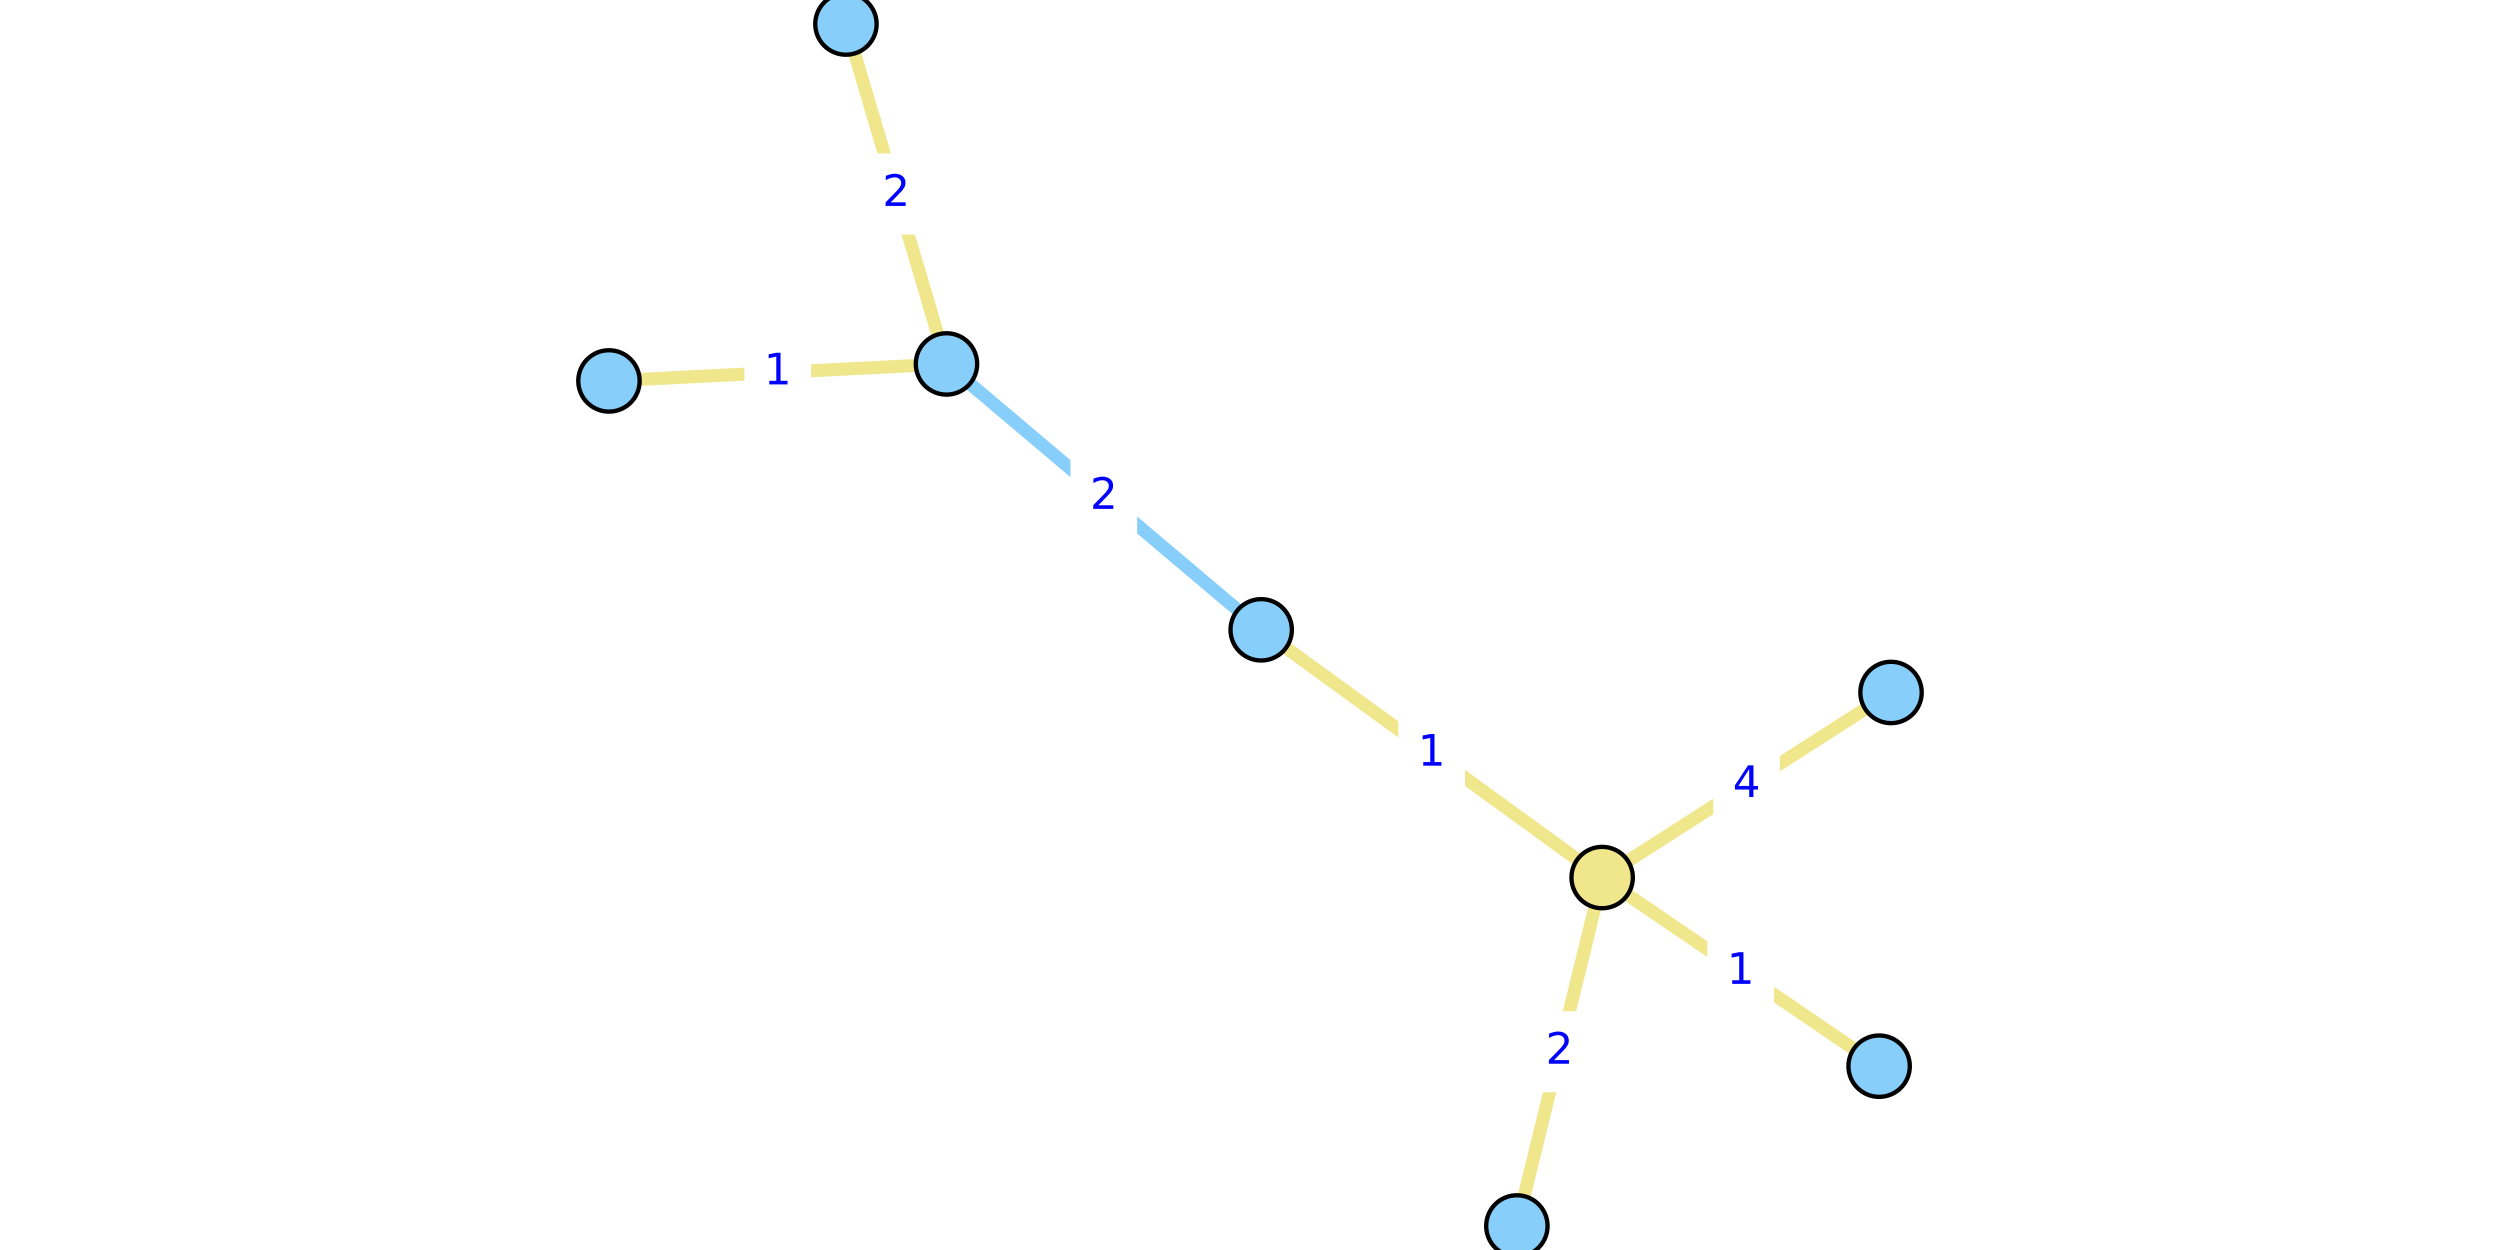
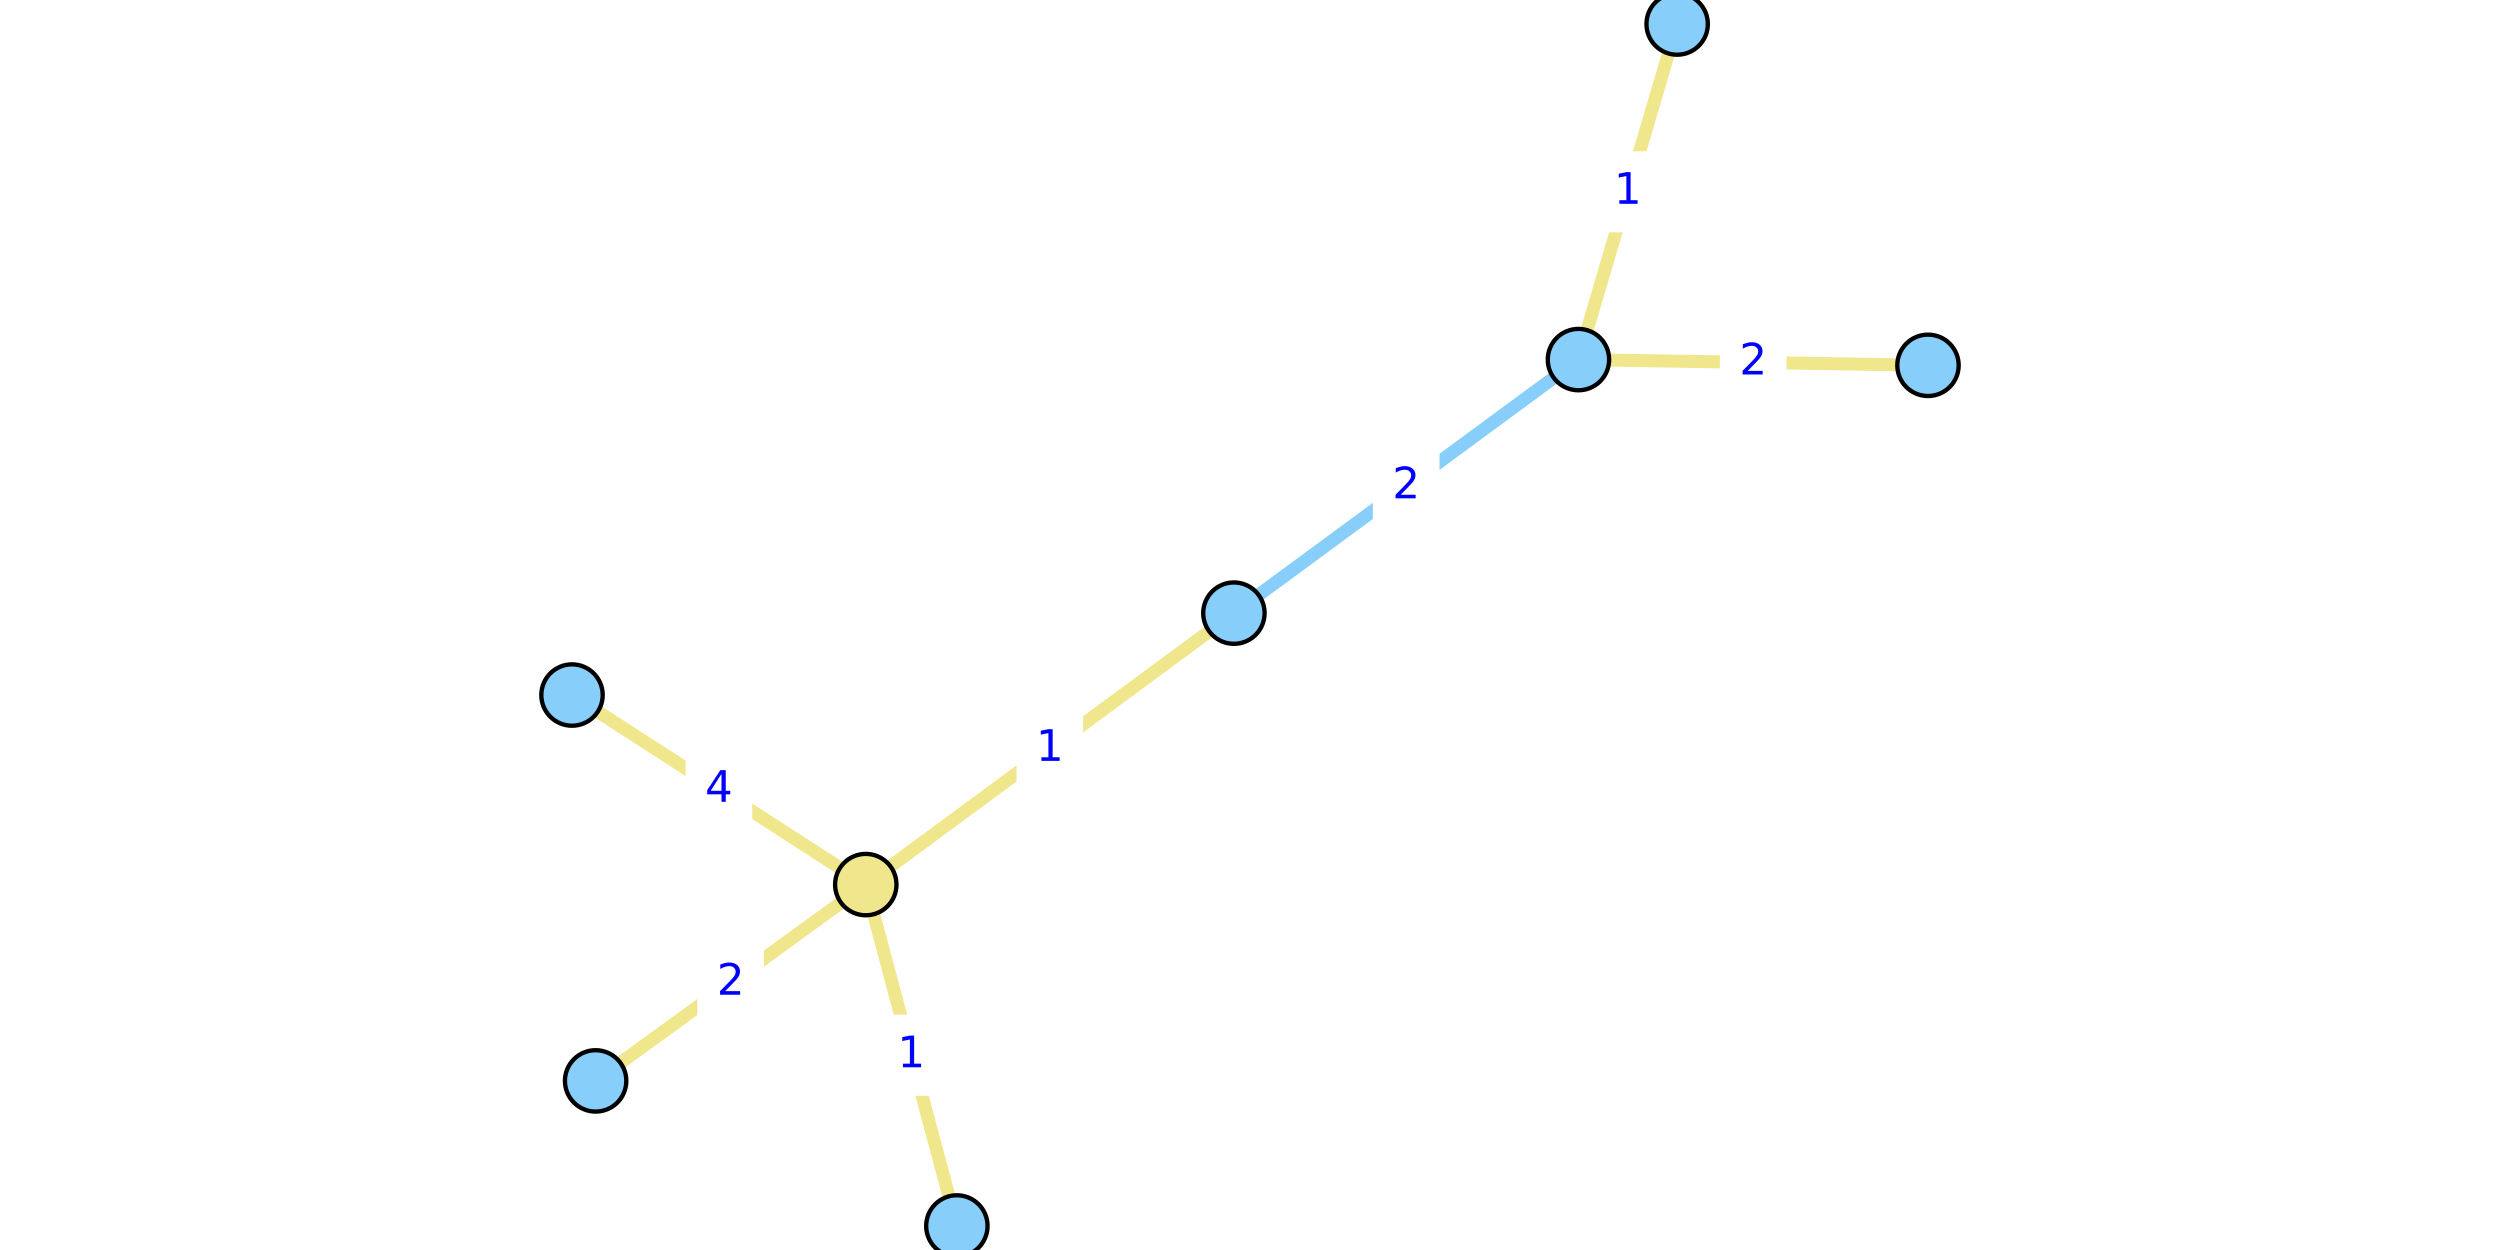
<svg xmlns="http://www.w3.org/2000/svg" xmlns:xlink="http://www.w3.org/1999/xlink" width="576pt" height="288pt" viewBox="0 0 576 288" version="1.1">
  <defs>
    <style type="text/css">*{stroke-linejoin: round; stroke-linecap: butt}</style>
  </defs>
  <g id="figure_1">
    <g id="patch_1">
      <path d="M 0 288  L 576 288  L 576 0  L 0 0  z " style="fill: #ffffff" />
    </g>
    <g id="axes_1">
      <g id="patch_2">
-         <path d="M 134.397 288  L 441.603 288  L 441.603 0  L 134.397 0  z " style="fill: #ffffff" />
+         <path d="M 125.542 288  L 450.458 288  L 450.458 0  L 125.542 0  z " style="fill: #ffffff" />
      </g>
      <g id="matplotlib.axis_1" />
      <g id="matplotlib.axis_2" />
      <g id="line2d_1">
-         <path d="M 218.07 83.849  L 290.579 145.111  " clip-path="url(#p3f1ee71ebc)" style="fill: none; stroke: #87cefa; stroke-width: 3; stroke-linecap: square" />
+         <path d="M 363.674 82.851  L 284.292 141.267  " clip-path="url(#p61c7da7740)" style="fill: none; stroke: #87cefa; stroke-width: 3; stroke-linecap: square" />
      </g>
      <g id="line2d_2">
-         <path d="M 349.488 282.462  L 369.137 202.188  " clip-path="url(#p3f1ee71ebc)" style="fill: none; stroke: #f0e68c; stroke-width: 3; stroke-linecap: square" />
+         <path d="M 137.231 249.038  L 199.475 203.809  " clip-path="url(#p61c7da7740)" style="fill: none; stroke: #f0e68c; stroke-width: 3; stroke-linecap: square" />
      </g>
      <g id="line2d_3">
-         <path d="M 435.695 159.544  L 369.137 202.188  " clip-path="url(#p3f1ee71ebc)" style="fill: none; stroke: #f0e68c; stroke-width: 3; stroke-linecap: square" />
+         <path d="M 131.79 160.137  L 199.475 203.809  " clip-path="url(#p61c7da7740)" style="fill: none; stroke: #f0e68c; stroke-width: 3; stroke-linecap: square" />
      </g>
      <g id="line2d_4">
-         <path d="M 369.137 202.188  L 432.951 245.646  " clip-path="url(#p3f1ee71ebc)" style="fill: none; stroke: #f0e68c; stroke-width: 3; stroke-linecap: square" />
+         <path d="M 199.475 203.809  L 220.462 282.462  " clip-path="url(#p61c7da7740)" style="fill: none; stroke: #f0e68c; stroke-width: 3; stroke-linecap: square" />
      </g>
      <g id="line2d_5">
-         <path d="M 369.137 202.188  L 290.579 145.111  " clip-path="url(#p3f1ee71ebc)" style="fill: none; stroke: #f0e68c; stroke-width: 3; stroke-linecap: square" />
+         <path d="M 199.475 203.809  L 284.292 141.267  " clip-path="url(#p61c7da7740)" style="fill: none; stroke: #f0e68c; stroke-width: 3; stroke-linecap: square" />
      </g>
      <g id="line2d_6">
-         <path d="M 140.305 87.766  L 218.07 83.849  " clip-path="url(#p3f1ee71ebc)" style="fill: none; stroke: #f0e68c; stroke-width: 3; stroke-linecap: square" />
+         <path d="M 386.414 5.538  L 363.674 82.851  " clip-path="url(#p61c7da7740)" style="fill: none; stroke: #f0e68c; stroke-width: 3; stroke-linecap: square" />
      </g>
      <g id="line2d_7">
-         <path d="M 218.07 83.849  L 194.904 5.538  " clip-path="url(#p3f1ee71ebc)" style="fill: none; stroke: #f0e68c; stroke-width: 3; stroke-linecap: square" />
+         <path d="M 363.674 82.851  L 444.21 84.171  " clip-path="url(#p61c7da7740)" style="fill: none; stroke: #f0e68c; stroke-width: 3; stroke-linecap: square" />
      </g>
      <g id="text_1">
        <g id="patch_3">
-           <path d="M 247.143 123.319  L 261.505 123.319  L 261.505 105.641  L 247.143 105.641  z " style="fill: #ffffff; stroke: #ffffff; stroke-linejoin: miter" />
+           <path d="M 316.802 120.898  L 331.165 120.898  L 331.165 103.22  L 316.802 103.22  z " style="fill: #ffffff; stroke: #ffffff; stroke-linejoin: miter" />
        </g>
-         <g style="fill: #0000ff" transform="translate(251.143 117.2394) scale(0.1 -0.1)">
+         <g style="fill: #0000ff" transform="translate(320.8022 114.8181) scale(0.1 -0.1)">
          <defs>
            <path id="DejaVuSans-32" d="M 1228 531  L 3431 531  L 3431 0  L 469 0  L 469 531  Q 828 903 1448 1529  Q 2069 2156 2228 2338  Q 2531 2678 2651 2914  Q 2772 3150 2772 3378  Q 2772 3750 2511 3984  Q 2250 4219 1831 4219  Q 1534 4219 1204 4116  Q 875 4013 500 3803  L 500 4441  Q 881 4594 1212 4672  Q 1544 4750 1819 4750  Q 2544 4750 2975 4387  Q 3406 4025 3406 3419  Q 3406 3131 3298 2873  Q 3191 2616 2906 2266  Q 2828 2175 2409 1742  Q 1991 1309 1228 531  z " transform="scale(0.015625)" />
          </defs>
          <use xlink:href="#DejaVuSans-32" />
        </g>
      </g>
      <g id="text_2">
        <g id="patch_4">
-           <path d="M 352.131 251.164  L 366.493 251.164  L 366.493 233.486  L 352.131 233.486  z " style="fill: #ffffff; stroke: #ffffff; stroke-linejoin: miter" />
+           <path d="M 161.172 235.263  L 175.534 235.263  L 175.534 217.584  L 161.172 217.584  z " style="fill: #ffffff; stroke: #ffffff; stroke-linejoin: miter" />
        </g>
-         <g style="fill: #0000ff" transform="translate(356.1309 245.0841) scale(0.1 -0.1)">
+         <g style="fill: #0000ff" transform="translate(165.172 229.1828) scale(0.1 -0.1)">
          <use xlink:href="#DejaVuSans-32" />
        </g>
      </g>
      <g id="text_3">
        <g id="patch_5">
-           <path d="M 395.235 189.705  L 409.597 189.705  L 409.597 172.027  L 395.235 172.027  z " style="fill: #ffffff; stroke: #ffffff; stroke-linejoin: miter" />
+           <path d="M 158.451 190.812  L 172.814 190.812  L 172.814 173.134  L 158.451 173.134  z " style="fill: #ffffff; stroke: #ffffff; stroke-linejoin: miter" />
        </g>
-         <g style="fill: #0000ff" transform="translate(399.2346 183.6255) scale(0.1 -0.1)">
+         <g style="fill: #0000ff" transform="translate(162.4515 184.7323) scale(0.1 -0.1)">
          <defs>
            <path id="DejaVuSans-34" d="M 2419 4116  L 825 1625  L 2419 1625  L 2419 4116  z M 2253 4666  L 3047 4666  L 3047 1625  L 3713 1625  L 3713 1100  L 3047 1100  L 3047 0  L 2419 0  L 2419 1100  L 313 1100  L 313 1709  L 2253 4666  z " transform="scale(0.015625)" />
          </defs>
          <use xlink:href="#DejaVuSans-34" />
        </g>
      </g>
      <g id="text_4">
        <g id="patch_6">
-           <path d="M 393.862 232.756  L 408.225 232.756  L 408.225 215.078  L 393.862 215.078  z " style="fill: #ffffff; stroke: #ffffff; stroke-linejoin: miter" />
+           <path d="M 202.787 251.974  L 217.15 251.974  L 217.15 234.296  L 202.787 234.296  z " style="fill: #ffffff; stroke: #ffffff; stroke-linejoin: miter" />
        </g>
-         <g style="fill: #0000ff" transform="translate(397.8624 226.6761) scale(0.1 -0.1)">
+         <g style="fill: #0000ff" transform="translate(206.7872 245.8946) scale(0.1 -0.1)">
          <defs>
            <path id="DejaVuSans-31" d="M 794 531  L 1825 531  L 1825 4091  L 703 3866  L 703 4441  L 1819 4666  L 2450 4666  L 2450 531  L 3481 531  L 3481 0  L 794 0  L 794 531  z " transform="scale(0.015625)" />
          </defs>
          <use xlink:href="#DejaVuSans-31" />
        </g>
      </g>
      <g id="text_5">
        <g id="patch_7">
-           <path d="M 322.676 182.489  L 337.039 182.489  L 337.039 164.811  L 322.676 164.811  z " style="fill: #ffffff; stroke: #ffffff; stroke-linejoin: miter" />
+           <path d="M 234.703 181.377  L 249.065 181.377  L 249.065 163.699  L 234.703 163.699  z " style="fill: #ffffff; stroke: #ffffff; stroke-linejoin: miter" />
        </g>
-         <g style="fill: #0000ff" transform="translate(326.6765 176.409) scale(0.1 -0.1)">
+         <g style="fill: #0000ff" transform="translate(238.7026 175.2971) scale(0.1 -0.1)">
          <use xlink:href="#DejaVuSans-31" />
        </g>
      </g>
      <g id="text_6">
        <g id="patch_8">
-           <path d="M 172.006 94.646  L 186.369 94.646  L 186.369 76.968  L 172.006 76.968  z " style="fill: #ffffff; stroke: #ffffff; stroke-linejoin: miter" />
+           <path d="M 367.863 53.034  L 382.226 53.034  L 382.226 35.356  L 367.863 35.356  z " style="fill: #ffffff; stroke: #ffffff; stroke-linejoin: miter" />
        </g>
-         <g style="fill: #0000ff" transform="translate(176.0061 88.56649) scale(0.1 -0.1)">
+         <g style="fill: #0000ff" transform="translate(371.8631 46.95403) scale(0.1 -0.1)">
          <use xlink:href="#DejaVuSans-31" />
        </g>
      </g>
      <g id="text_7">
        <g id="patch_9">
-           <path d="M 199.306 53.533  L 213.668 53.533  L 213.668 35.855  L 199.306 35.855  z " style="fill: #ffffff; stroke: #ffffff; stroke-linejoin: miter" />
+           <path d="M 396.761 92.35  L 411.123 92.35  L 411.123 74.672  L 396.761 74.672  z " style="fill: #ffffff; stroke: #ffffff; stroke-linejoin: miter" />
        </g>
-         <g style="fill: #0000ff" transform="translate(203.3055 47.45295) scale(0.1 -0.1)">
+         <g style="fill: #0000ff" transform="translate(400.7609 86.27038) scale(0.1 -0.1)">
          <use xlink:href="#DejaVuSans-32" />
        </g>
      </g>
      <g id="PathCollection_1">
        <defs>
-           <path id="C0_0_c31bda4a02" d="M 0 7.071  C 1.875 7.071 3.674 6.326 5 5  C 6.326 3.674 7.071 1.875 7.071 -0  C 7.071 -1.875 6.326 -3.674 5 -5  C 3.674 -6.326 1.875 -7.071 0 -7.071  C -1.875 -7.071 -3.674 -6.326 -5 -5  C -6.326 -3.674 -7.071 -1.875 -7.071 0  C -7.071 1.875 -6.326 3.674 -5 5  C -3.674 6.326 -1.875 7.071 0 7.071  z " />
+           <path id="C0_0_2191065aa4" d="M 0 7.071  C 1.875 7.071 3.674 6.326 5 5  C 6.326 3.674 7.071 1.875 7.071 -0  C 7.071 -1.875 6.326 -3.674 5 -5  C 3.674 -6.326 1.875 -7.071 0 -7.071  C -1.875 -7.071 -3.674 -6.326 -5 -5  C -6.326 -3.674 -7.071 -1.875 -7.071 0  C -7.071 1.875 -6.326 3.674 -5 5  C -3.674 6.326 -1.875 7.071 0 7.071  z " />
        </defs>
-         <use xlink:href="#C0_0_c31bda4a02" x="349.488" y="282.462" style="fill: #87cefa; stroke: #000000" />
-         <use xlink:href="#C0_0_c31bda4a02" x="435.695" y="159.544" style="fill: #87cefa; stroke: #000000" />
-         <use xlink:href="#C0_0_c31bda4a02" x="140.305" y="87.766" style="fill: #87cefa; stroke: #000000" />
-         <use xlink:href="#C0_0_c31bda4a02" x="218.07" y="83.849" style="fill: #87cefa; stroke: #000000" />
-         <use xlink:href="#C0_0_c31bda4a02" x="432.951" y="245.646" style="fill: #87cefa; stroke: #000000" />
-         <use xlink:href="#C0_0_c31bda4a02" x="290.579" y="145.111" style="fill: #87cefa; stroke: #000000" />
-         <use xlink:href="#C0_0_c31bda4a02" x="194.904" y="5.538" style="fill: #87cefa; stroke: #000000" />
-         <use xlink:href="#C0_0_c31bda4a02" x="369.137" y="202.188" style="fill: #f0e68c; stroke: #000000" />
+         <use xlink:href="#C0_0_2191065aa4" x="137.231" y="249.038" style="fill: #87cefa; stroke: #000000" />
+         <use xlink:href="#C0_0_2191065aa4" x="131.79" y="160.137" style="fill: #87cefa; stroke: #000000" />
+         <use xlink:href="#C0_0_2191065aa4" x="386.414" y="5.538" style="fill: #87cefa; stroke: #000000" />
+         <use xlink:href="#C0_0_2191065aa4" x="363.674" y="82.851" style="fill: #87cefa; stroke: #000000" />
+         <use xlink:href="#C0_0_2191065aa4" x="220.462" y="282.462" style="fill: #87cefa; stroke: #000000" />
+         <use xlink:href="#C0_0_2191065aa4" x="284.292" y="141.267" style="fill: #87cefa; stroke: #000000" />
+         <use xlink:href="#C0_0_2191065aa4" x="444.21" y="84.171" style="fill: #87cefa; stroke: #000000" />
+         <use xlink:href="#C0_0_2191065aa4" x="199.475" y="203.809" style="fill: #f0e68c; stroke: #000000" />
      </g>
    </g>
  </g>
  <defs>
-     <clipPath id="p3f1ee71ebc">
-       <rect x="134.397" y="0" width="307.206" height="288" />
+     <clipPath id="p61c7da7740">
+       <rect x="125.542" y="0" width="324.917" height="288" />
    </clipPath>
  </defs>
</svg>
